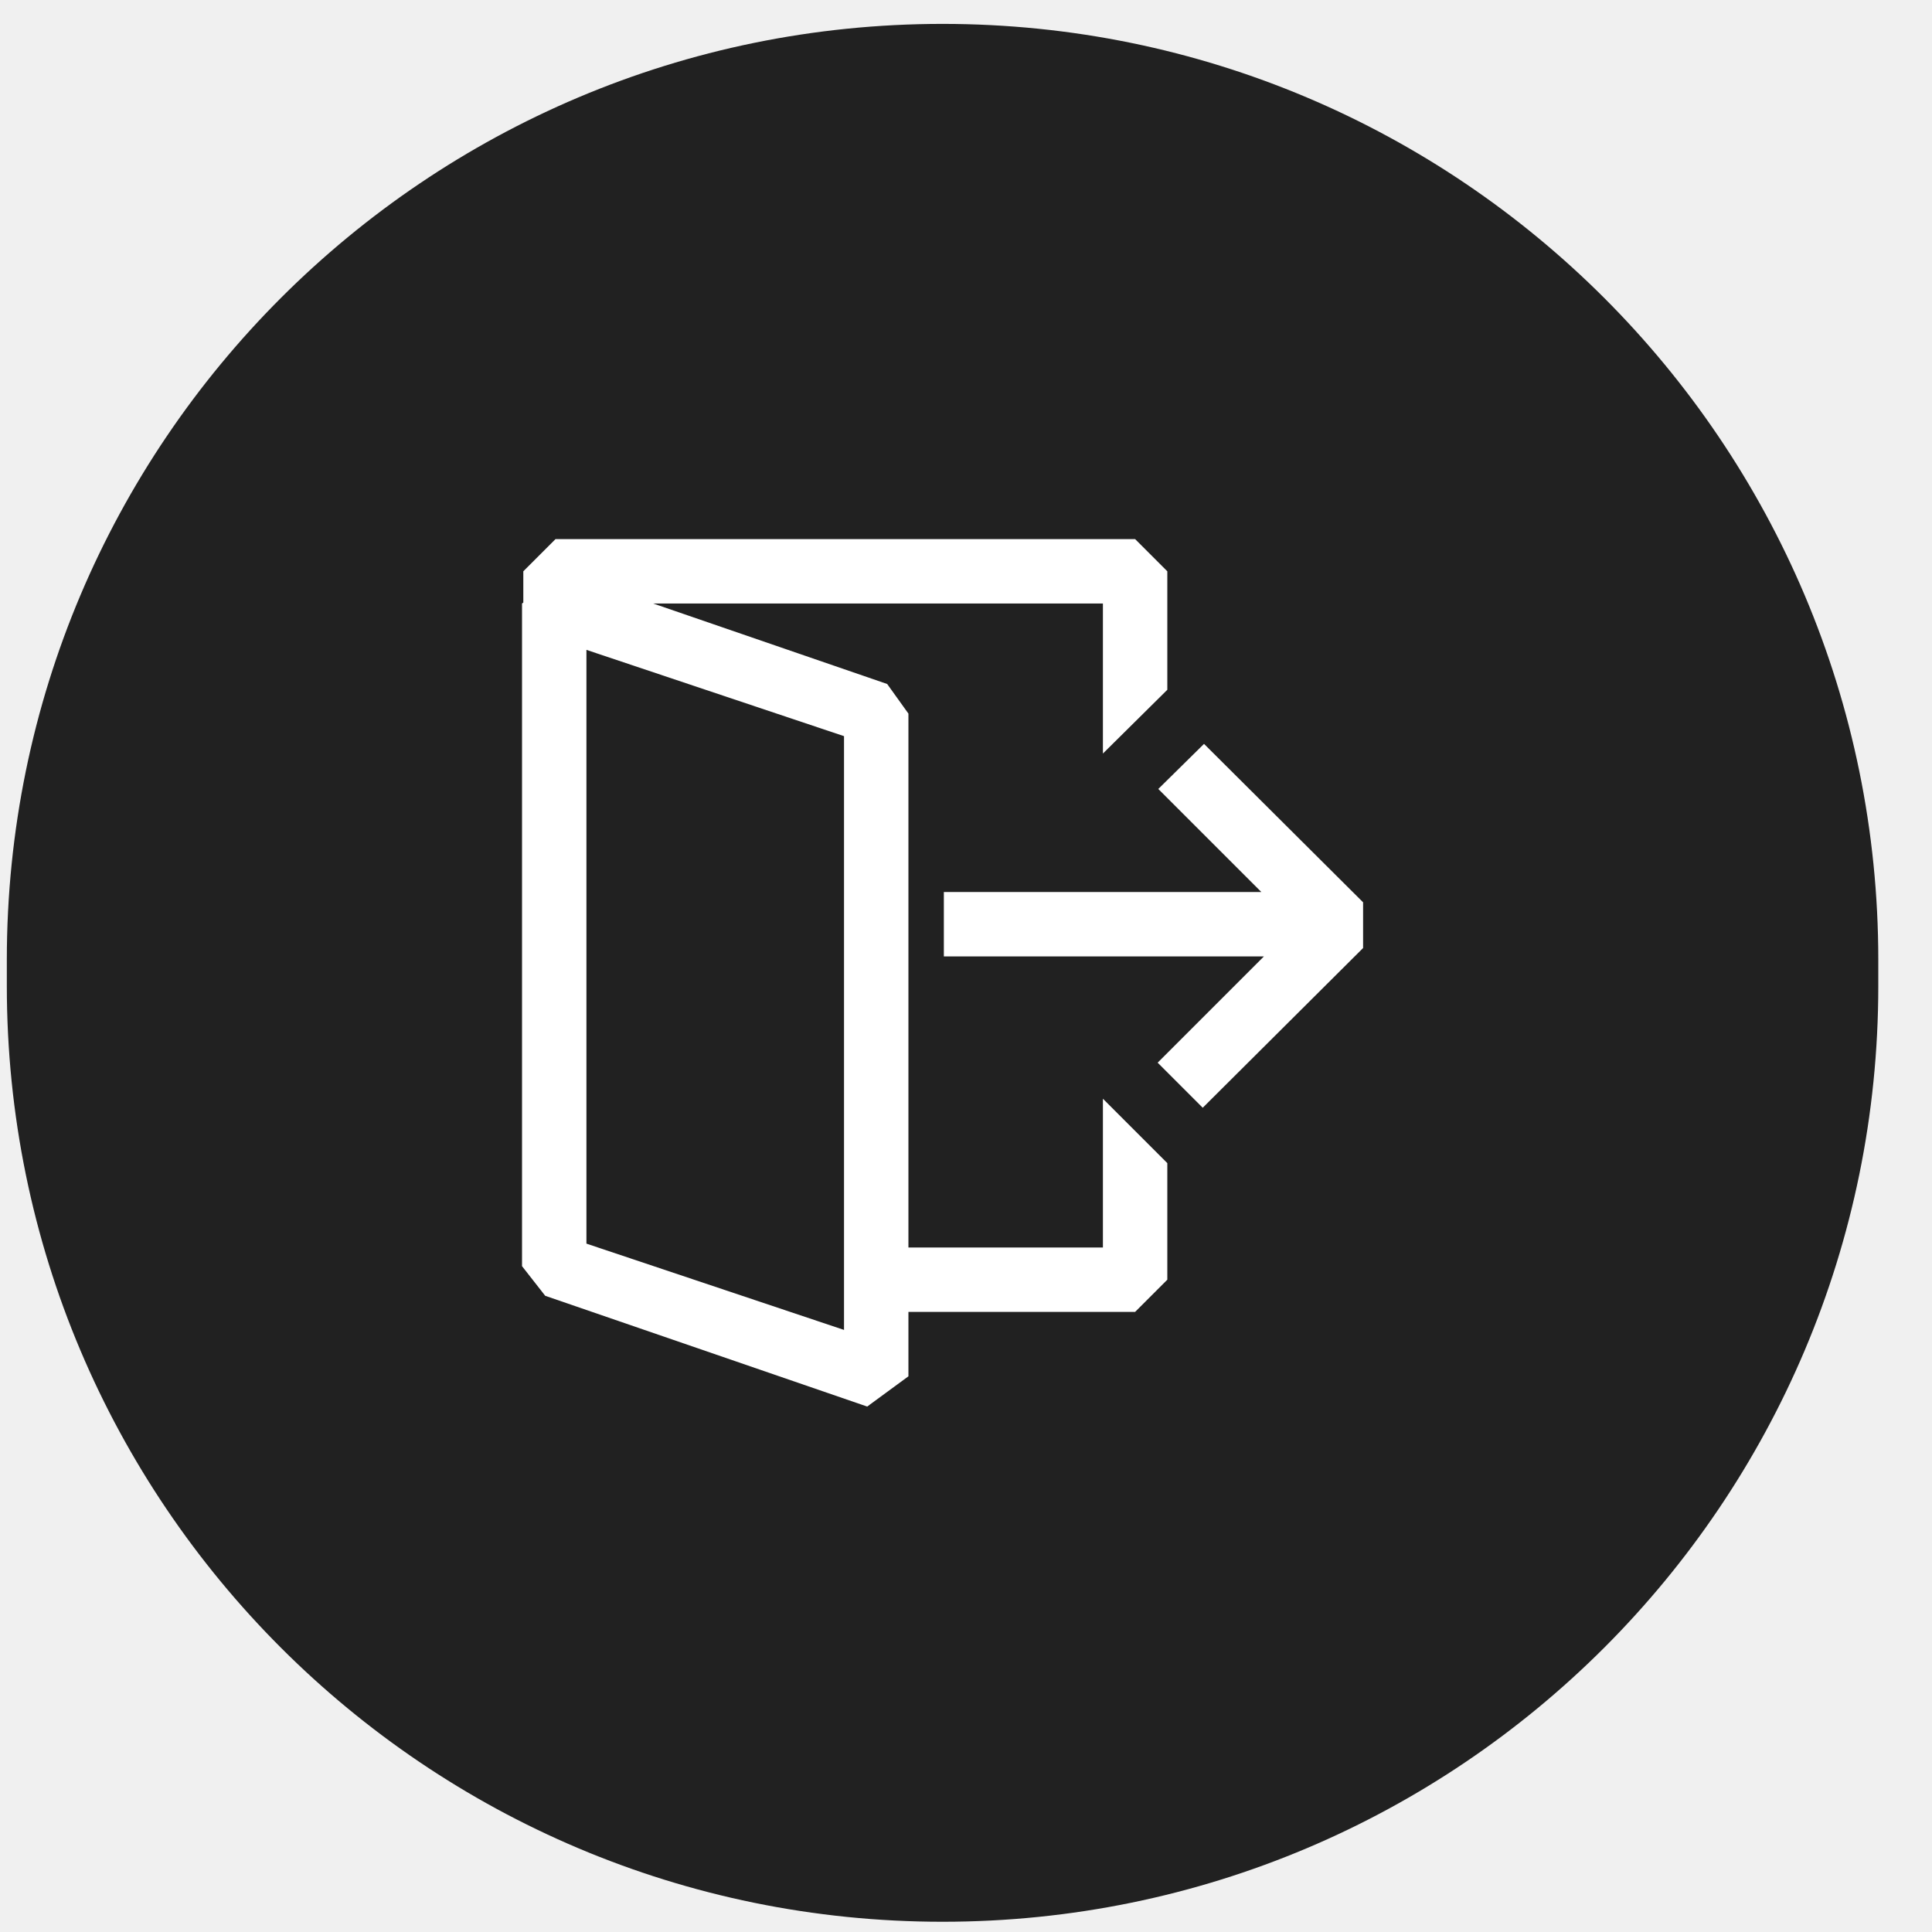
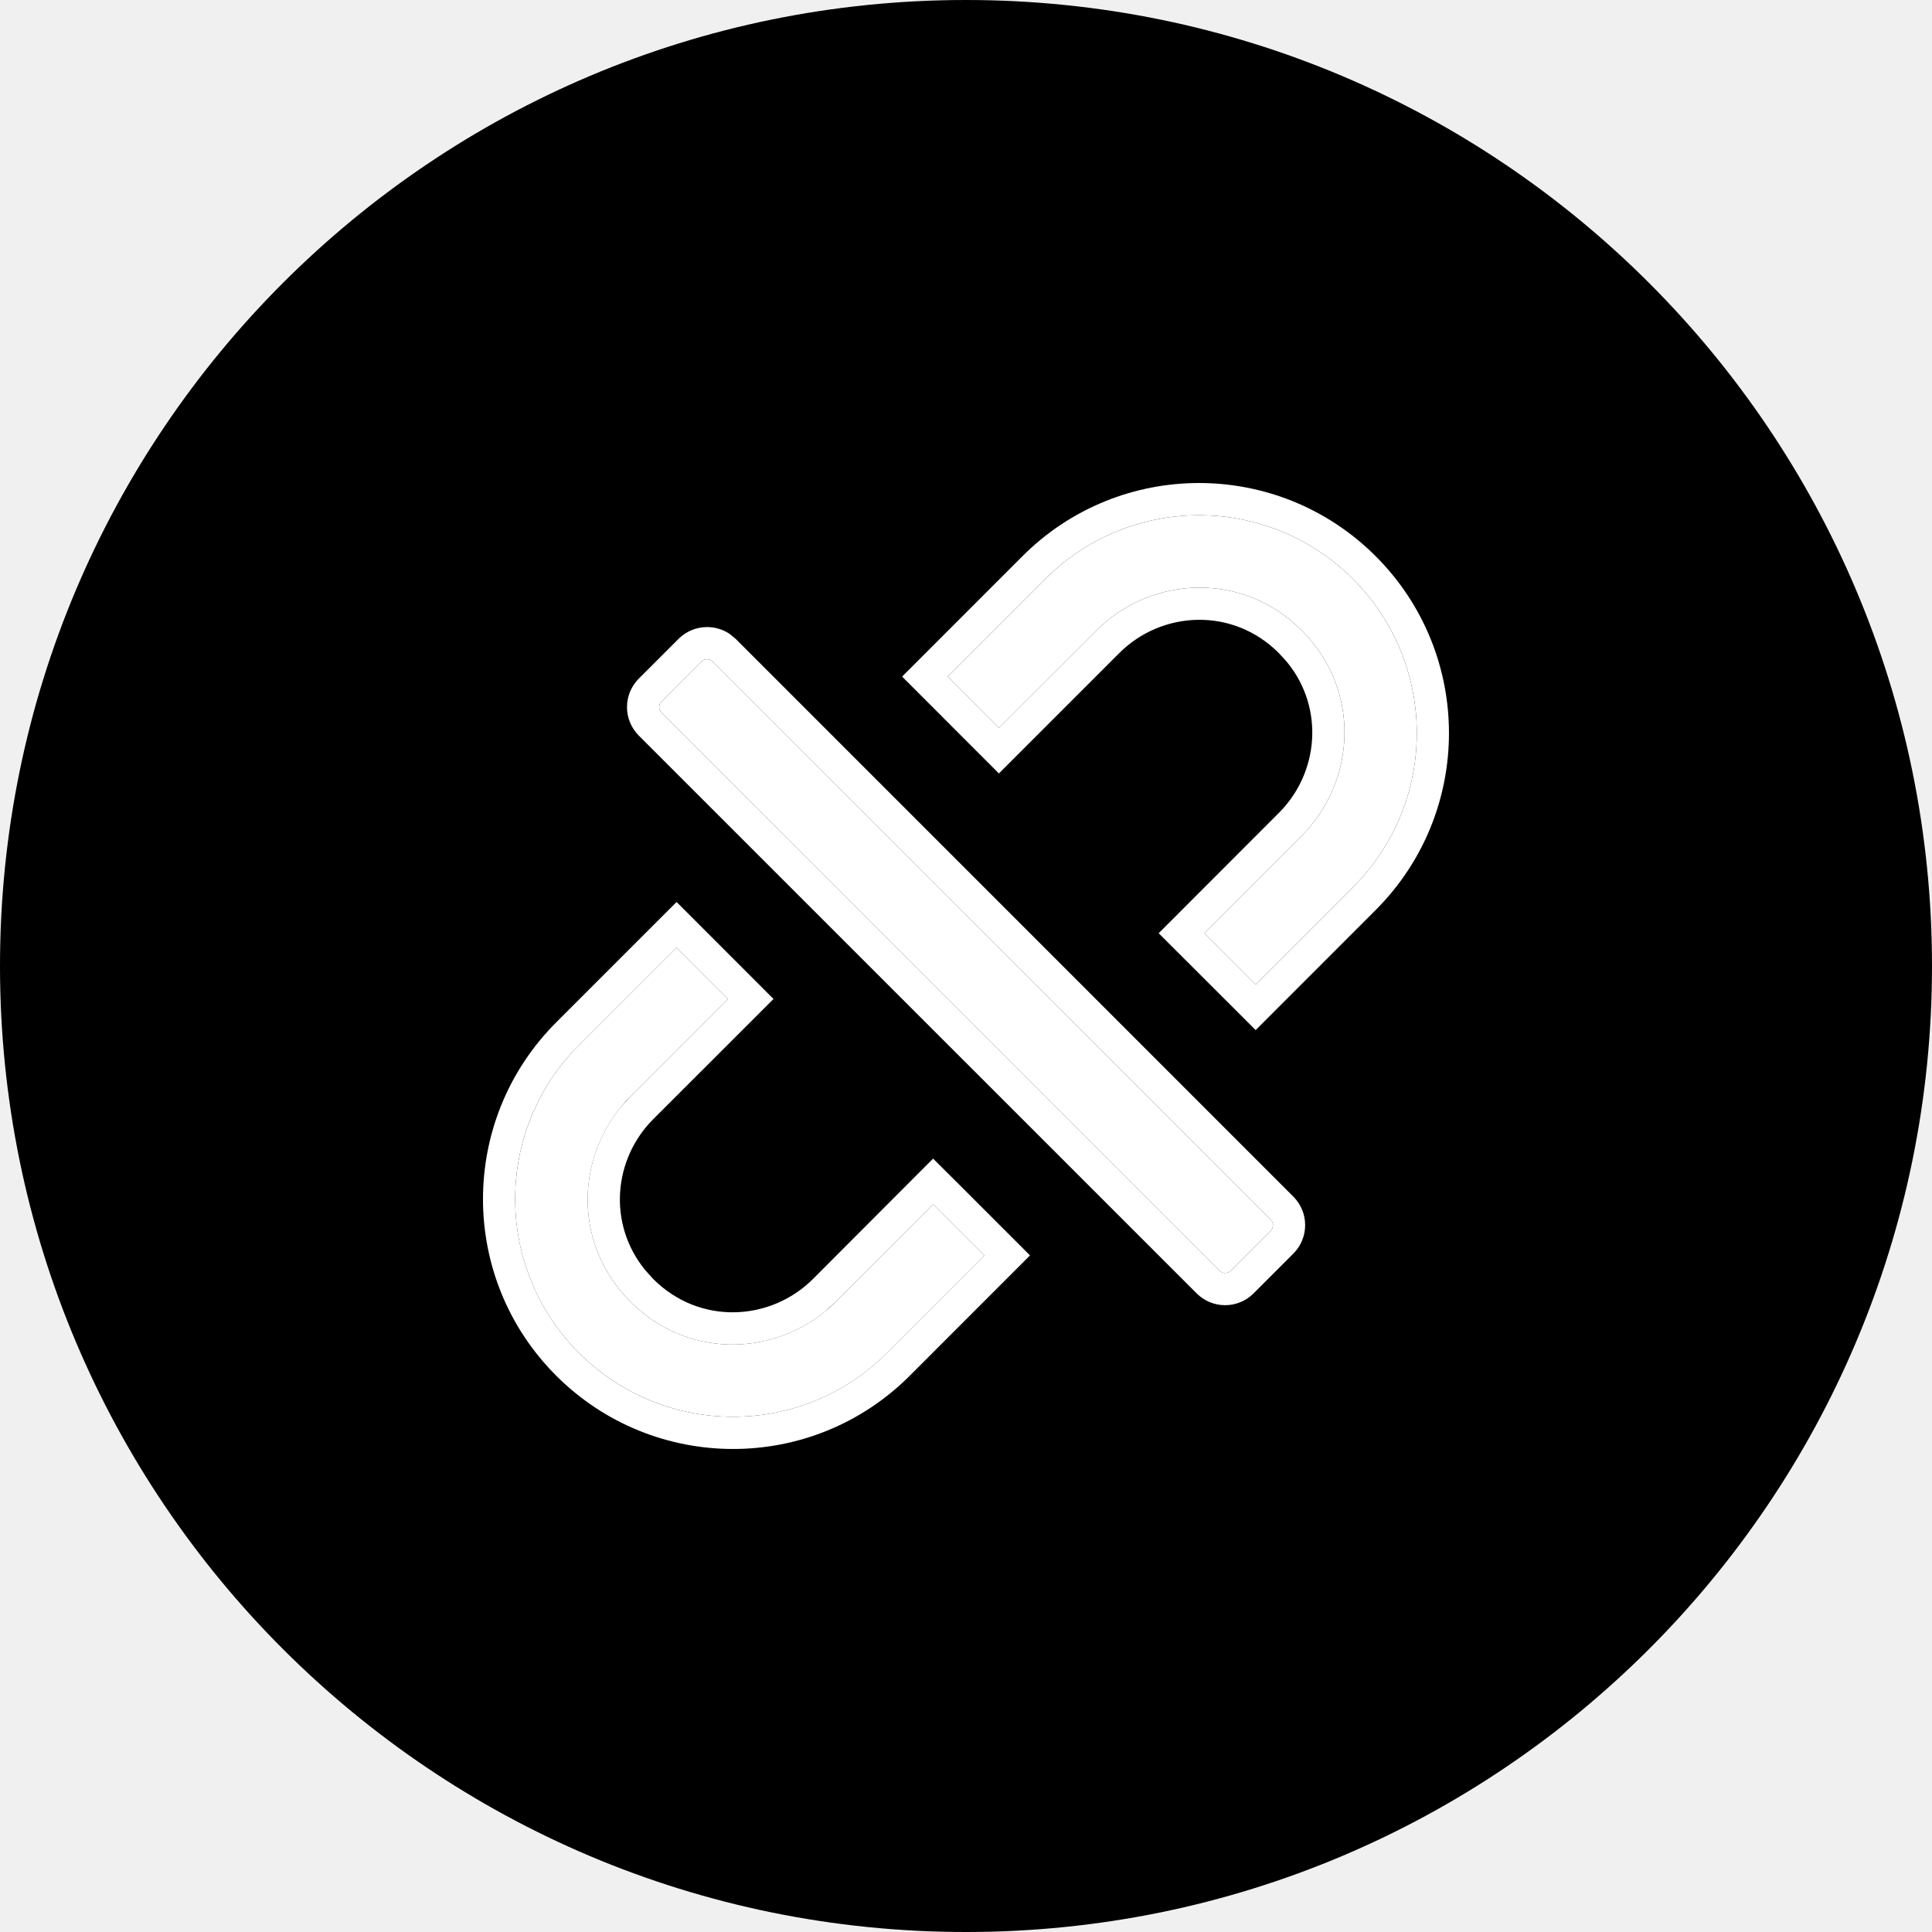
<svg xmlns="http://www.w3.org/2000/svg" width="30" height="30" viewBox="0 0 30 30" fill="none">
-   <rect x="0.106" y="0.371" width="29.06" height="29.47" rx="14.53" fill="#212121" />
-   <path fill-rule="evenodd" clip-rule="evenodd" d="M17.126 10.141V11.701L18.126 10.711V8.871L17.626 8.371H8.626L8.126 8.871V9.357L8.106 9.371V19.661L8.466 20.121L13.466 21.841L14.106 21.371V20.371H17.626L18.126 19.871V18.061L17.126 17.061V19.371H14.106V11.081L13.776 10.621L10.142 9.371H17.126V10.141ZM13.106 20.651L9.106 19.311V10.091L13.106 11.431V20.651ZM19.626 14.851H14.656V13.851H19.586L17.986 12.251L18.696 11.551L21.166 14.011V14.721L18.676 17.201L17.976 16.501L19.626 14.851Z" fill="white" />
+   <rect width="30" height="30" rx="15" fill="black" />
+   <path d="M21.01 8.992C19.688 7.67 17.549 7.67 16.229 8.992L14.715 10.506L15.511 11.303L17.026 9.789C17.866 8.948 19.285 8.859 20.213 9.789C21.143 10.718 21.054 12.136 20.213 12.976L18.699 14.49L19.497 15.289L21.012 13.774C22.33 12.453 22.33 10.314 21.01 8.992ZM12.977 20.214C12.136 21.054 10.718 21.143 9.79 20.214C8.86 19.284 8.949 17.867 9.79 17.026L11.304 15.512L10.505 14.714L8.991 16.228C7.669 17.549 7.669 19.689 8.991 21.009C10.313 22.329 12.452 22.331 13.773 21.009L15.287 19.495L14.49 18.698L12.977 20.214ZM11.068 10.273C11.044 10.25 11.013 10.237 10.979 10.237C10.946 10.237 10.915 10.25 10.891 10.273L10.273 10.892C10.249 10.915 10.236 10.947 10.236 10.98C10.236 11.013 10.249 11.045 10.273 11.068L18.935 19.731C18.983 19.779 19.063 19.779 19.111 19.731L19.73 19.112C19.779 19.064 19.779 18.984 19.73 18.936L11.068 10.273Z" fill="white" />
+   <path d="M12.011 15.512L10.143 17.379C9.526 17.996 9.432 19.002 10.017 19.72L10.143 19.86C10.863 20.581 11.965 20.518 12.624 19.86L14.489 17.991L14.844 18.344L15.994 19.494L14.126 21.363C12.61 22.88 10.154 22.877 8.638 21.363C7.12 19.847 7.121 17.391 8.638 15.874L10.506 14.006L12.011 15.512ZM8.991 16.228L8.871 16.354C7.67 17.682 7.711 19.73 8.991 21.009C10.272 22.288 12.319 22.329 13.646 21.129L13.773 21.009L15.287 19.495L14.49 18.698L12.977 20.214L12.813 20.363C11.961 21.062 10.66 21.085 9.79 20.214C8.918 19.342 8.941 18.041 9.64 17.19L9.79 17.026L11.304 15.512L10.505 14.714L8.991 16.228ZM10.979 9.737C11.103 9.737 11.223 9.773 11.325 9.84L11.42 9.917L20.084 18.582C20.327 18.826 20.327 19.221 20.084 19.465L19.465 20.084C19.221 20.328 18.826 20.328 18.582 20.084L9.917 11.42C9.801 11.303 9.736 11.145 9.736 10.98C9.736 10.815 9.801 10.657 9.917 10.54L10.54 9.917C10.657 9.802 10.815 9.737 10.979 9.737ZM10.979 10.237C10.946 10.237 10.915 10.25 10.891 10.273L10.273 10.892C10.249 10.915 10.236 10.947 10.236 10.98C10.236 11.013 10.249 11.045 10.273 11.068L18.935 19.731C18.983 19.779 19.063 19.779 19.111 19.731L19.73 19.112C19.766 19.076 19.776 19.022 19.758 18.977L19.73 18.936L11.068 10.273C11.044 10.25 11.013 10.237 10.979 10.237ZM15.875 8.638C17.39 7.121 19.846 7.121 21.363 8.638C22.878 10.155 22.878 12.61 21.365 14.127L19.498 15.995L17.992 14.491L19.859 12.622C20.476 12.005 20.571 10.999 19.986 10.282L19.859 10.142C19.139 9.421 18.037 9.483 17.379 10.142L15.511 12.01L14.008 10.506L15.875 8.638ZM21.01 8.992C19.688 7.67 17.549 7.67 16.229 8.992L14.715 10.506L15.511 11.303L17.026 9.789C17.866 8.948 19.285 8.859 20.213 9.789C21.143 10.718 21.054 12.136 20.213 12.976L18.699 14.49L19.497 15.289L21.012 13.774C22.33 12.453 22.33 10.314 21.01 8.992Z" fill="white" />
</svg>
